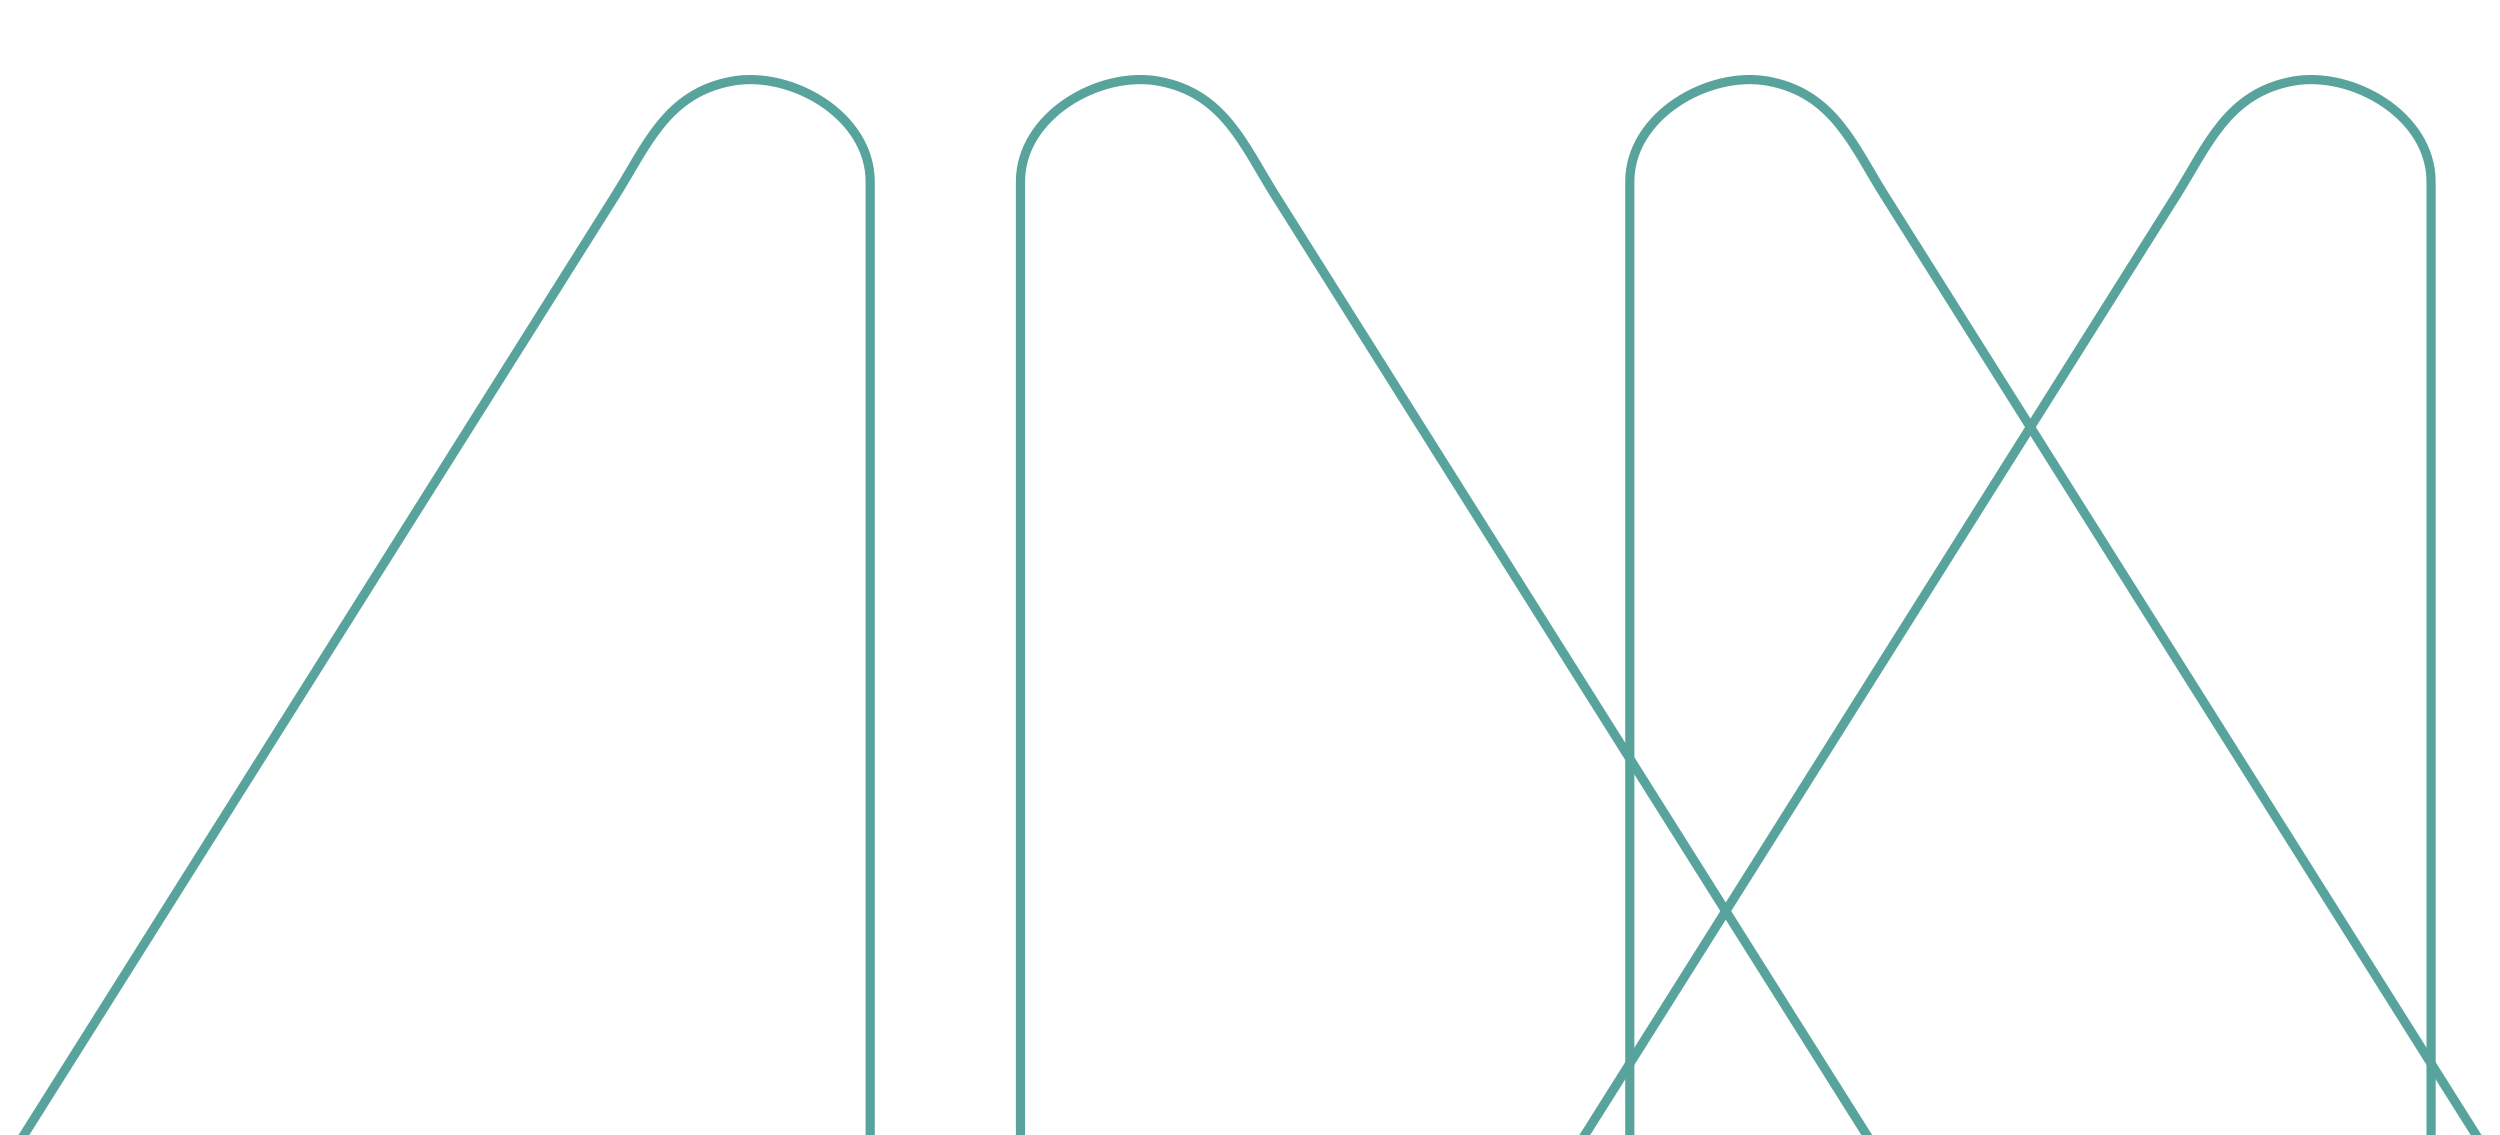
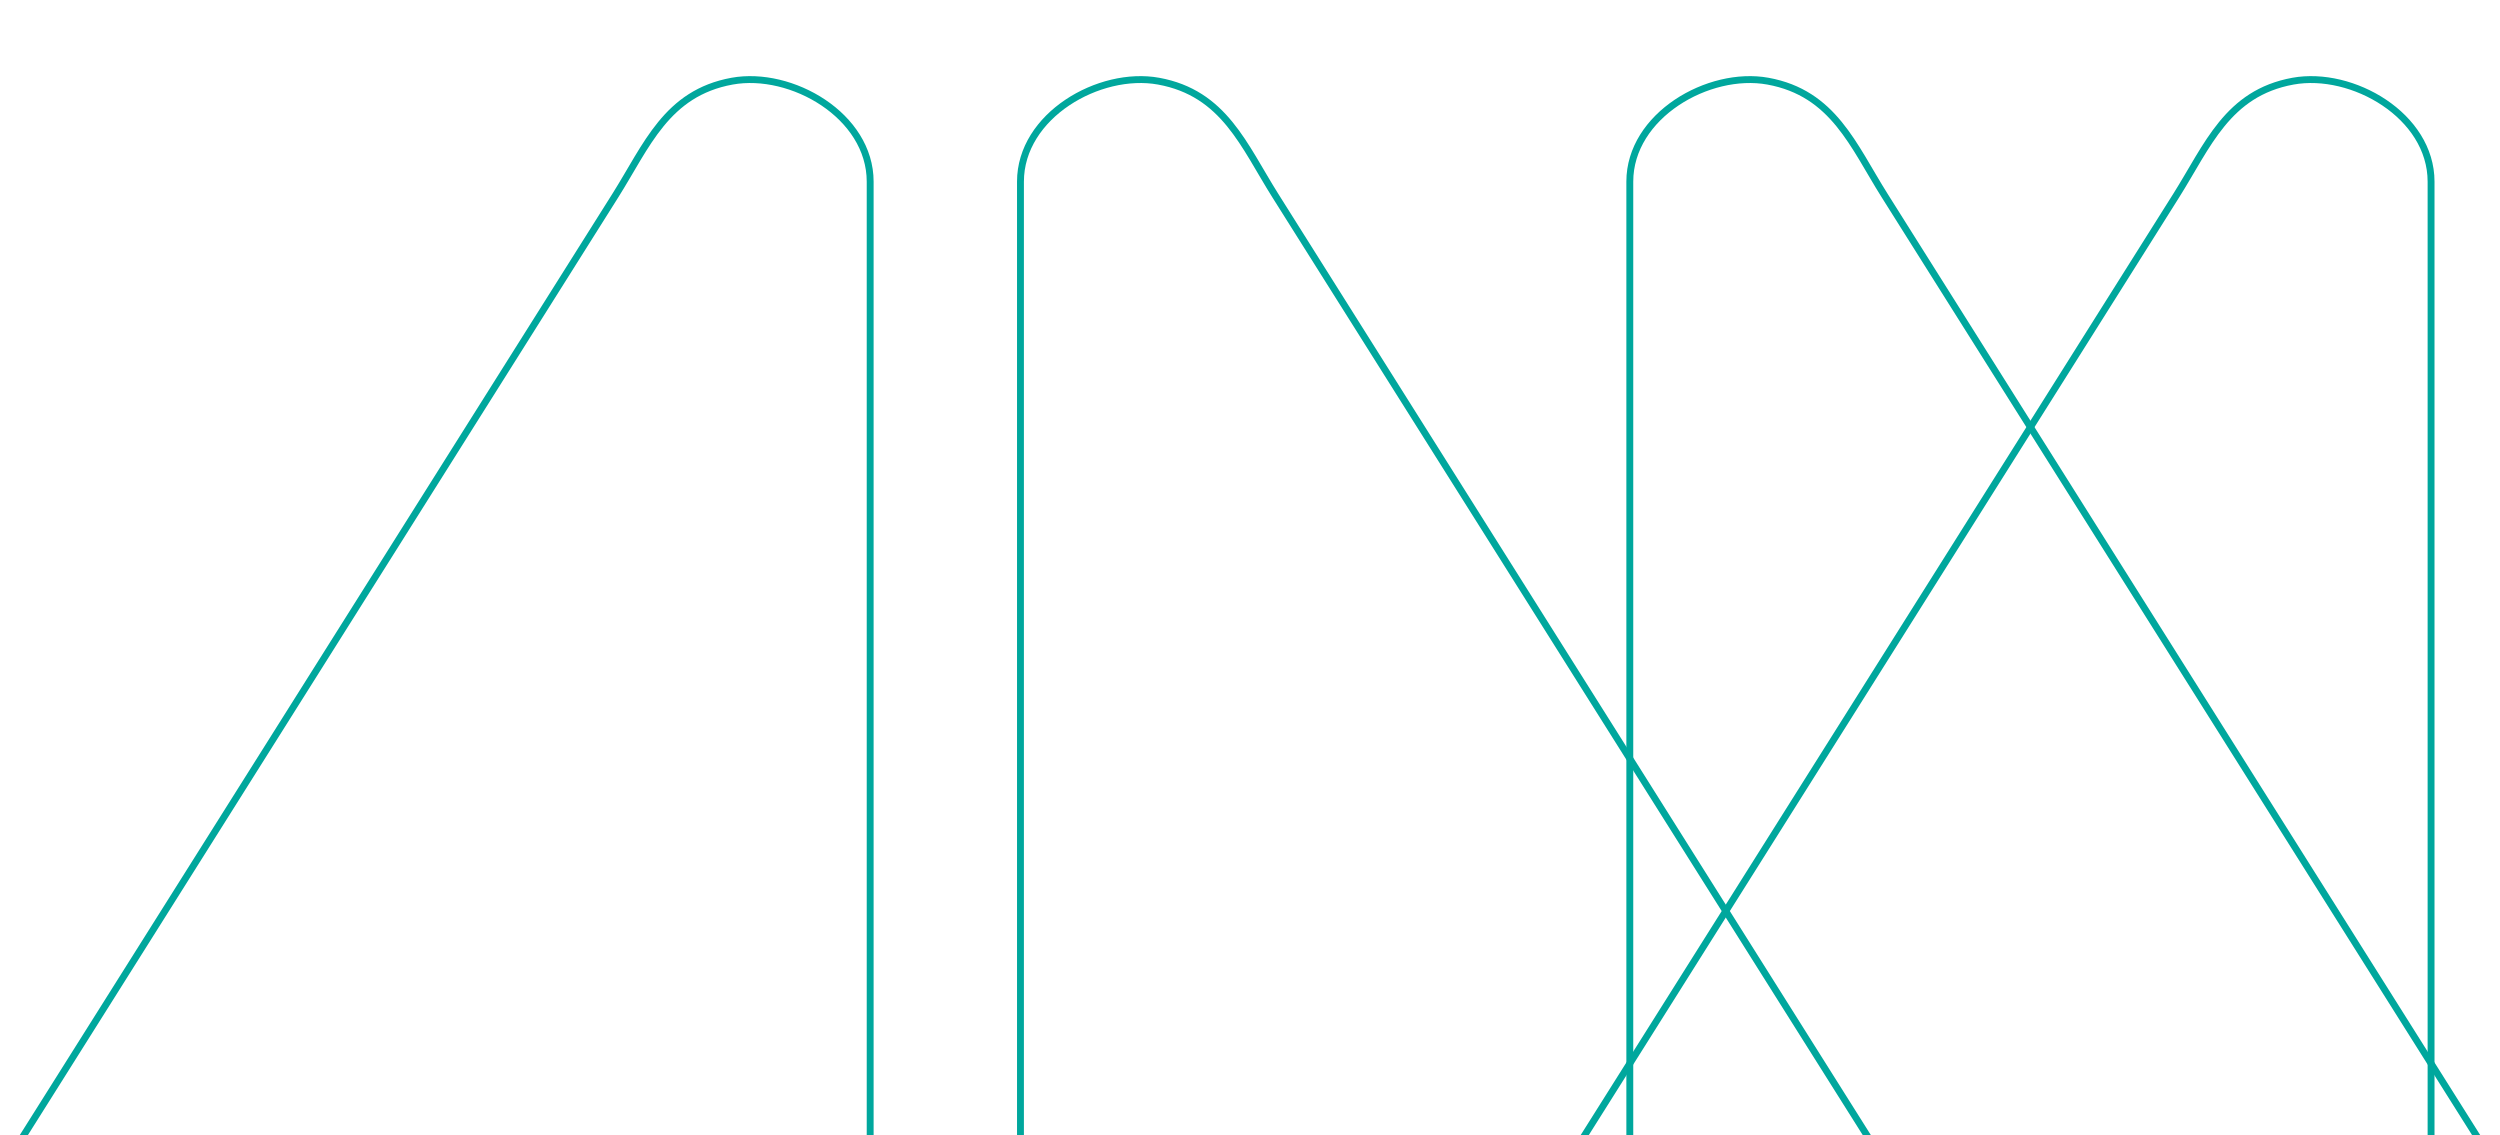
- <svg xmlns="http://www.w3.org/2000/svg" id="Layer_1" version="1.1" viewBox="0 0 1088.35 494.01">
-   <defs>
-     <style>
-       .st0 {
-         fill: none;
-         stroke: #58a49d;
-         stroke-linecap: square;
-         stroke-linejoin: round;
-         stroke-width: 4px;
-       }
-     </style>
-   </defs>
-   <path class="st0" d="M10.46,494.01l11.28-17.91c54.99-87.34,109.97-174.68,164.96-262.02,27.06-42.98,54.11-85.95,81.17-128.93,13.7-21.75,22.26-44.62,50.84-49.82,25.75-4.68,60.11,14.95,60.11,43.75v414.93" />
-   <path class="st0" d="M812.61,494.01c-3.76-5.97-7.52-11.94-11.28-17.91-54.99-87.34-109.97-174.68-164.96-262.02-27.06-42.98-54.11-85.95-81.17-128.93-13.7-21.75-22.26-44.62-50.84-49.82-25.75-4.68-60.11,14.95-60.11,43.75,0,.19,0,414.93,0,414.93" />
-   <path class="st0" d="M1077.88,494.01c-3.76-5.97-7.52-11.94-11.28-17.91-54.99-87.34-109.97-174.68-164.96-262.02-27.06-42.98-54.11-85.95-81.17-128.93-13.7-21.75-22.26-44.62-50.84-49.82-25.75-4.68-60.11,14.95-60.11,43.75,0,.19,0,414.93,0,414.93" />
-   <path class="st0" d="M689.98,494.01c3.76-5.97,7.52-11.94,11.28-17.91,54.99-87.34,109.97-174.68,164.96-262.02,27.06-42.98,54.11-85.95,81.17-128.93,13.7-21.75,22.26-44.62,50.84-49.82,25.75-4.68,60.11,14.95,60.11,43.75v414.93" />
+ <svg xmlns="http://www.w3.org/2000/svg" viewBox="0 0 1088.35 494.01" width="100%" height="100%">
+   <style>
+     path {
+       fill: none;
+       stroke: #00a79d;
+       stroke-linecap: square;
+       stroke-linejoin: round;
+       stroke-width: 3px;
+       vector-effect: non-scaling-stroke;
+     }
+   </style>
+   <path d="M10.46,494.01l11.28-17.91c54.99-87.34,109.97-174.68,164.96-262.02,27.06-42.98,54.11-85.95,81.17-128.93,13.7-21.75,22.26-44.62,50.84-49.82,25.75-4.68,60.11,14.95,60.11,43.75v414.93" />
+   <path d="M812.61,494.01c-3.76-5.97-7.52-11.94-11.28-17.91-54.99-87.34-109.97-174.68-164.96-262.02-27.06-42.98-54.11-85.95-81.17-128.93-13.7-21.75-22.26-44.62-50.84-49.82-25.75-4.68-60.11,14.95-60.11,43.75,0,.19,0,414.93,0,414.93" />
+   <path d="M1077.88,494.01c-3.76-5.97-7.52-11.94-11.28-17.91-54.99-87.34-109.97-174.68-164.96-262.02-27.06-42.98-54.11-85.95-81.17-128.93-13.7-21.75-22.26-44.62-50.84-49.82-25.75-4.68-60.11,14.95-60.11,43.75,0,.19,0,414.93,0,414.93" />
+   <path d="M689.98,494.01c3.76-5.97,7.52-11.94,11.28-17.91,54.99-87.34,109.97-174.68,164.96-262.02,27.06-42.98,54.11-85.95,81.17-128.93,13.7-21.75,22.26-44.62,50.84-49.82,25.75-4.68,60.11,14.95,60.11,43.75v414.93" />
</svg>
